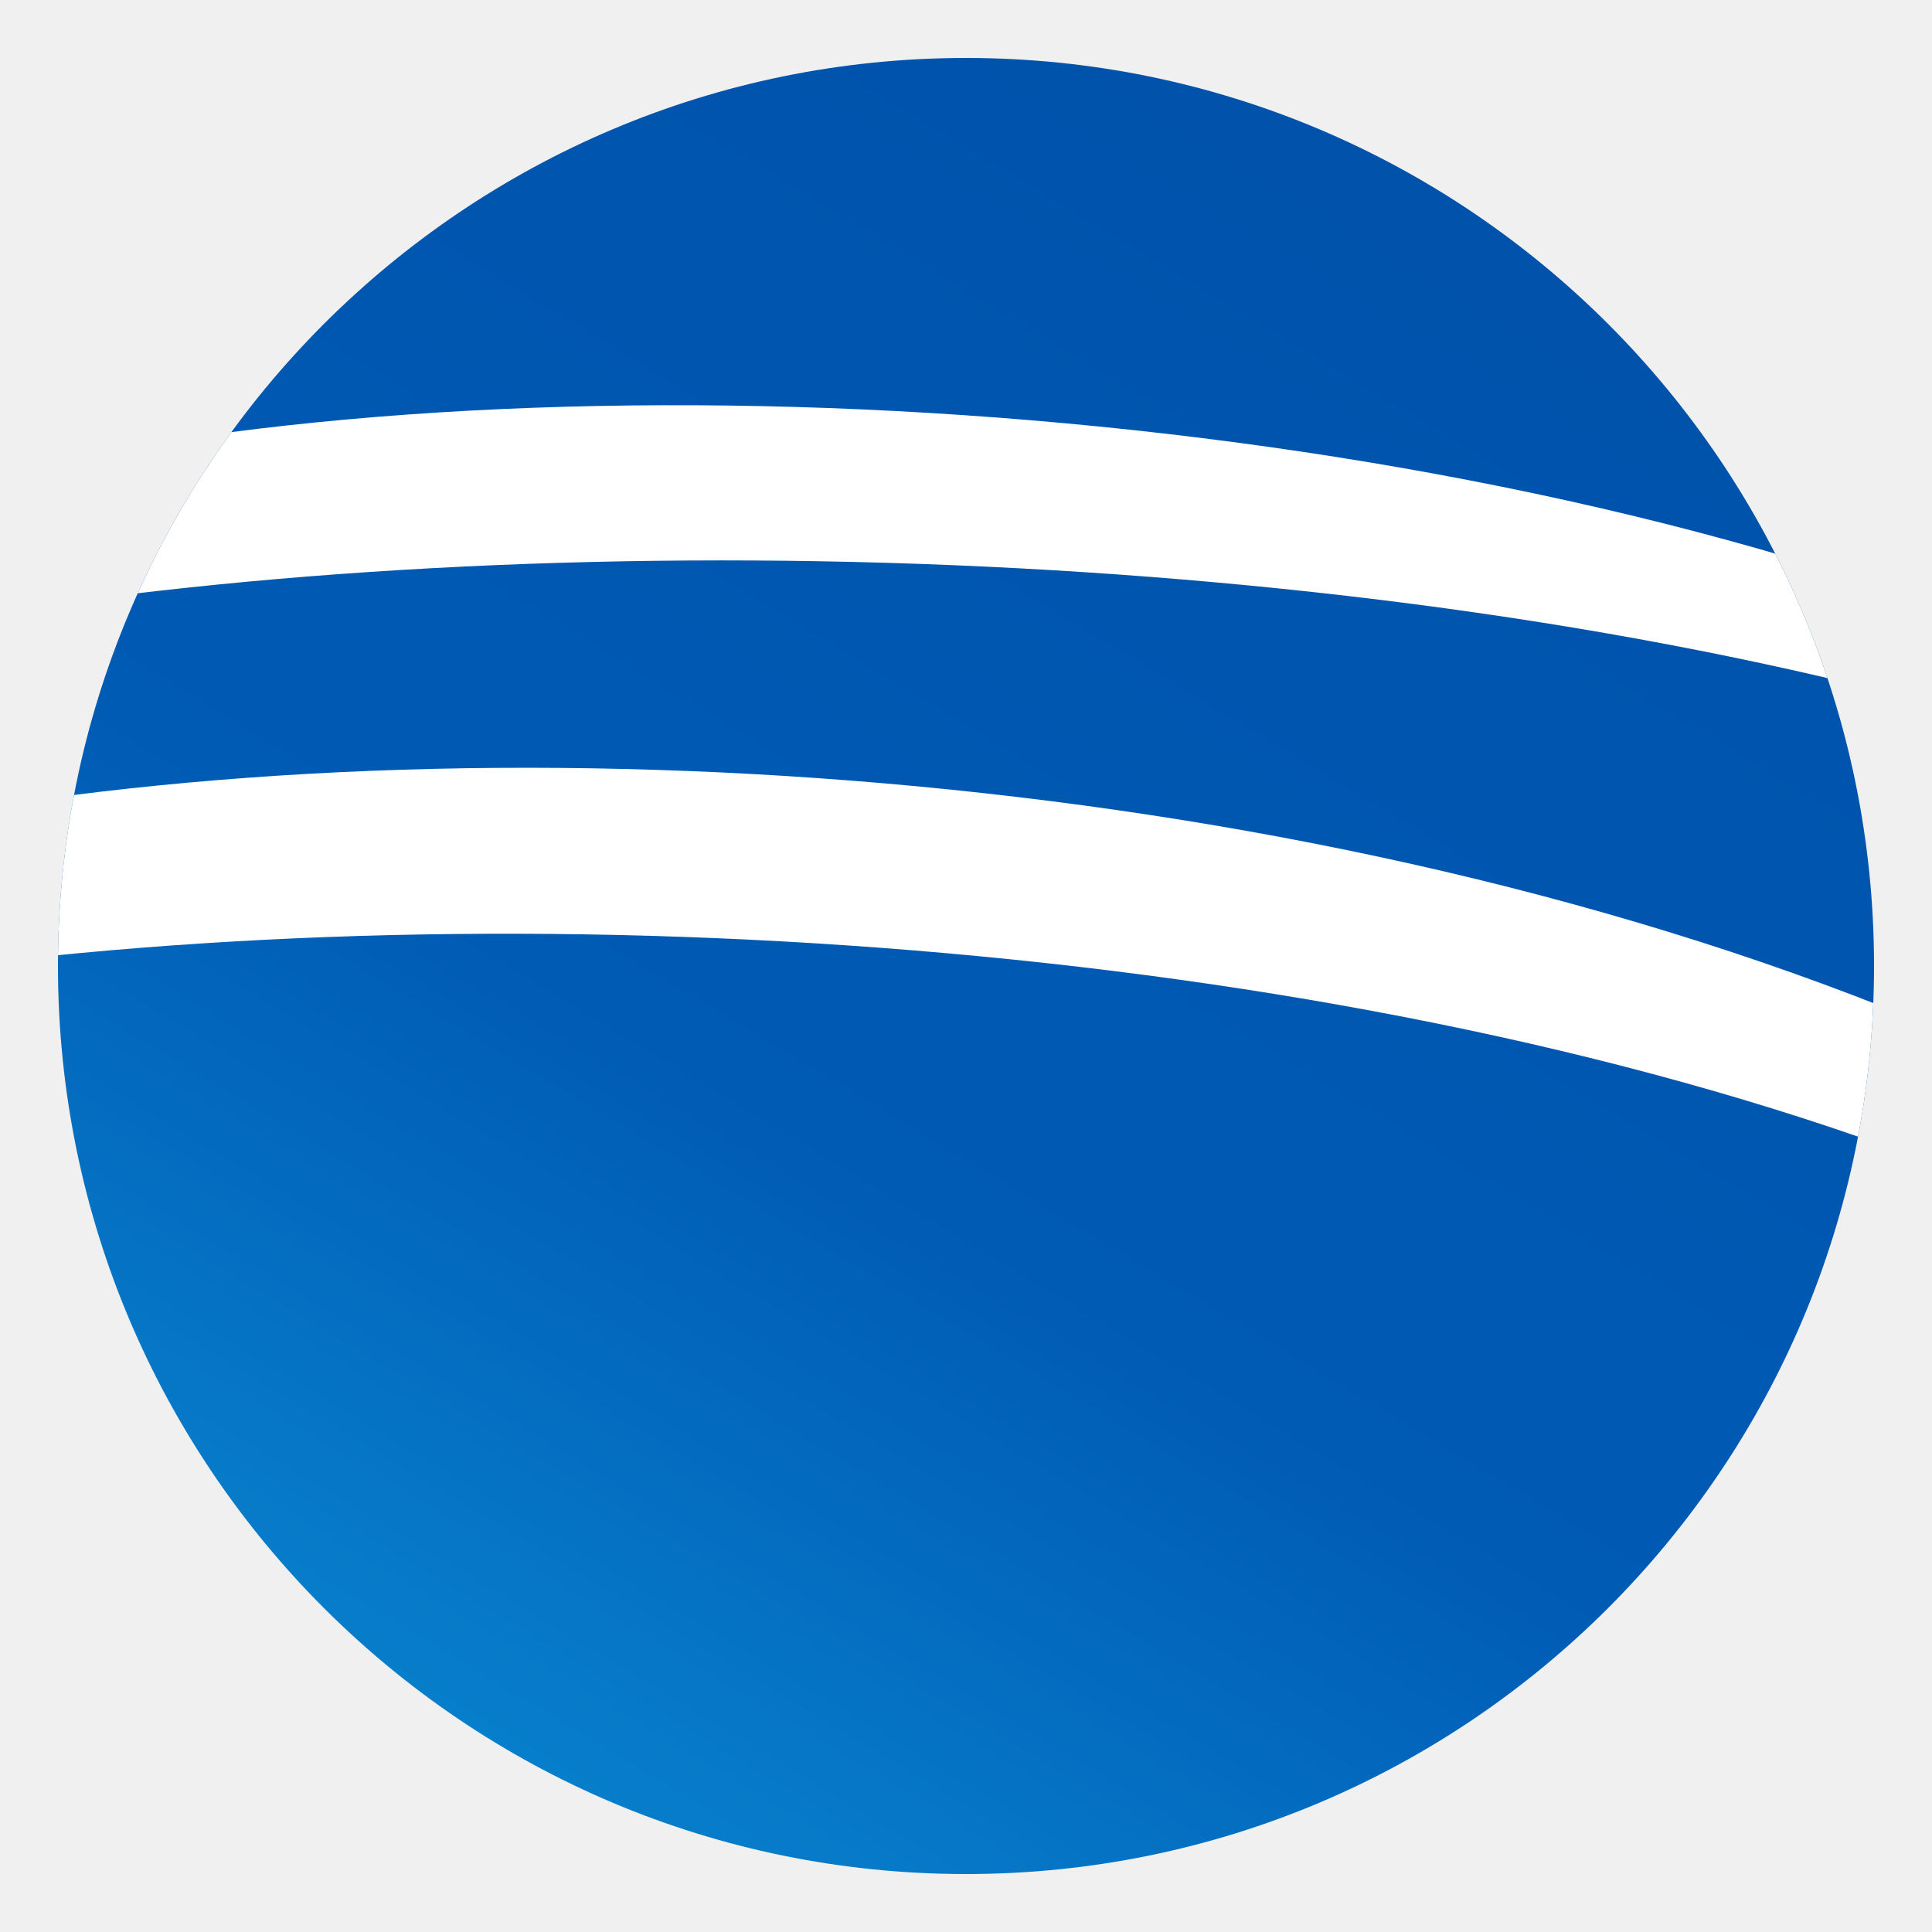
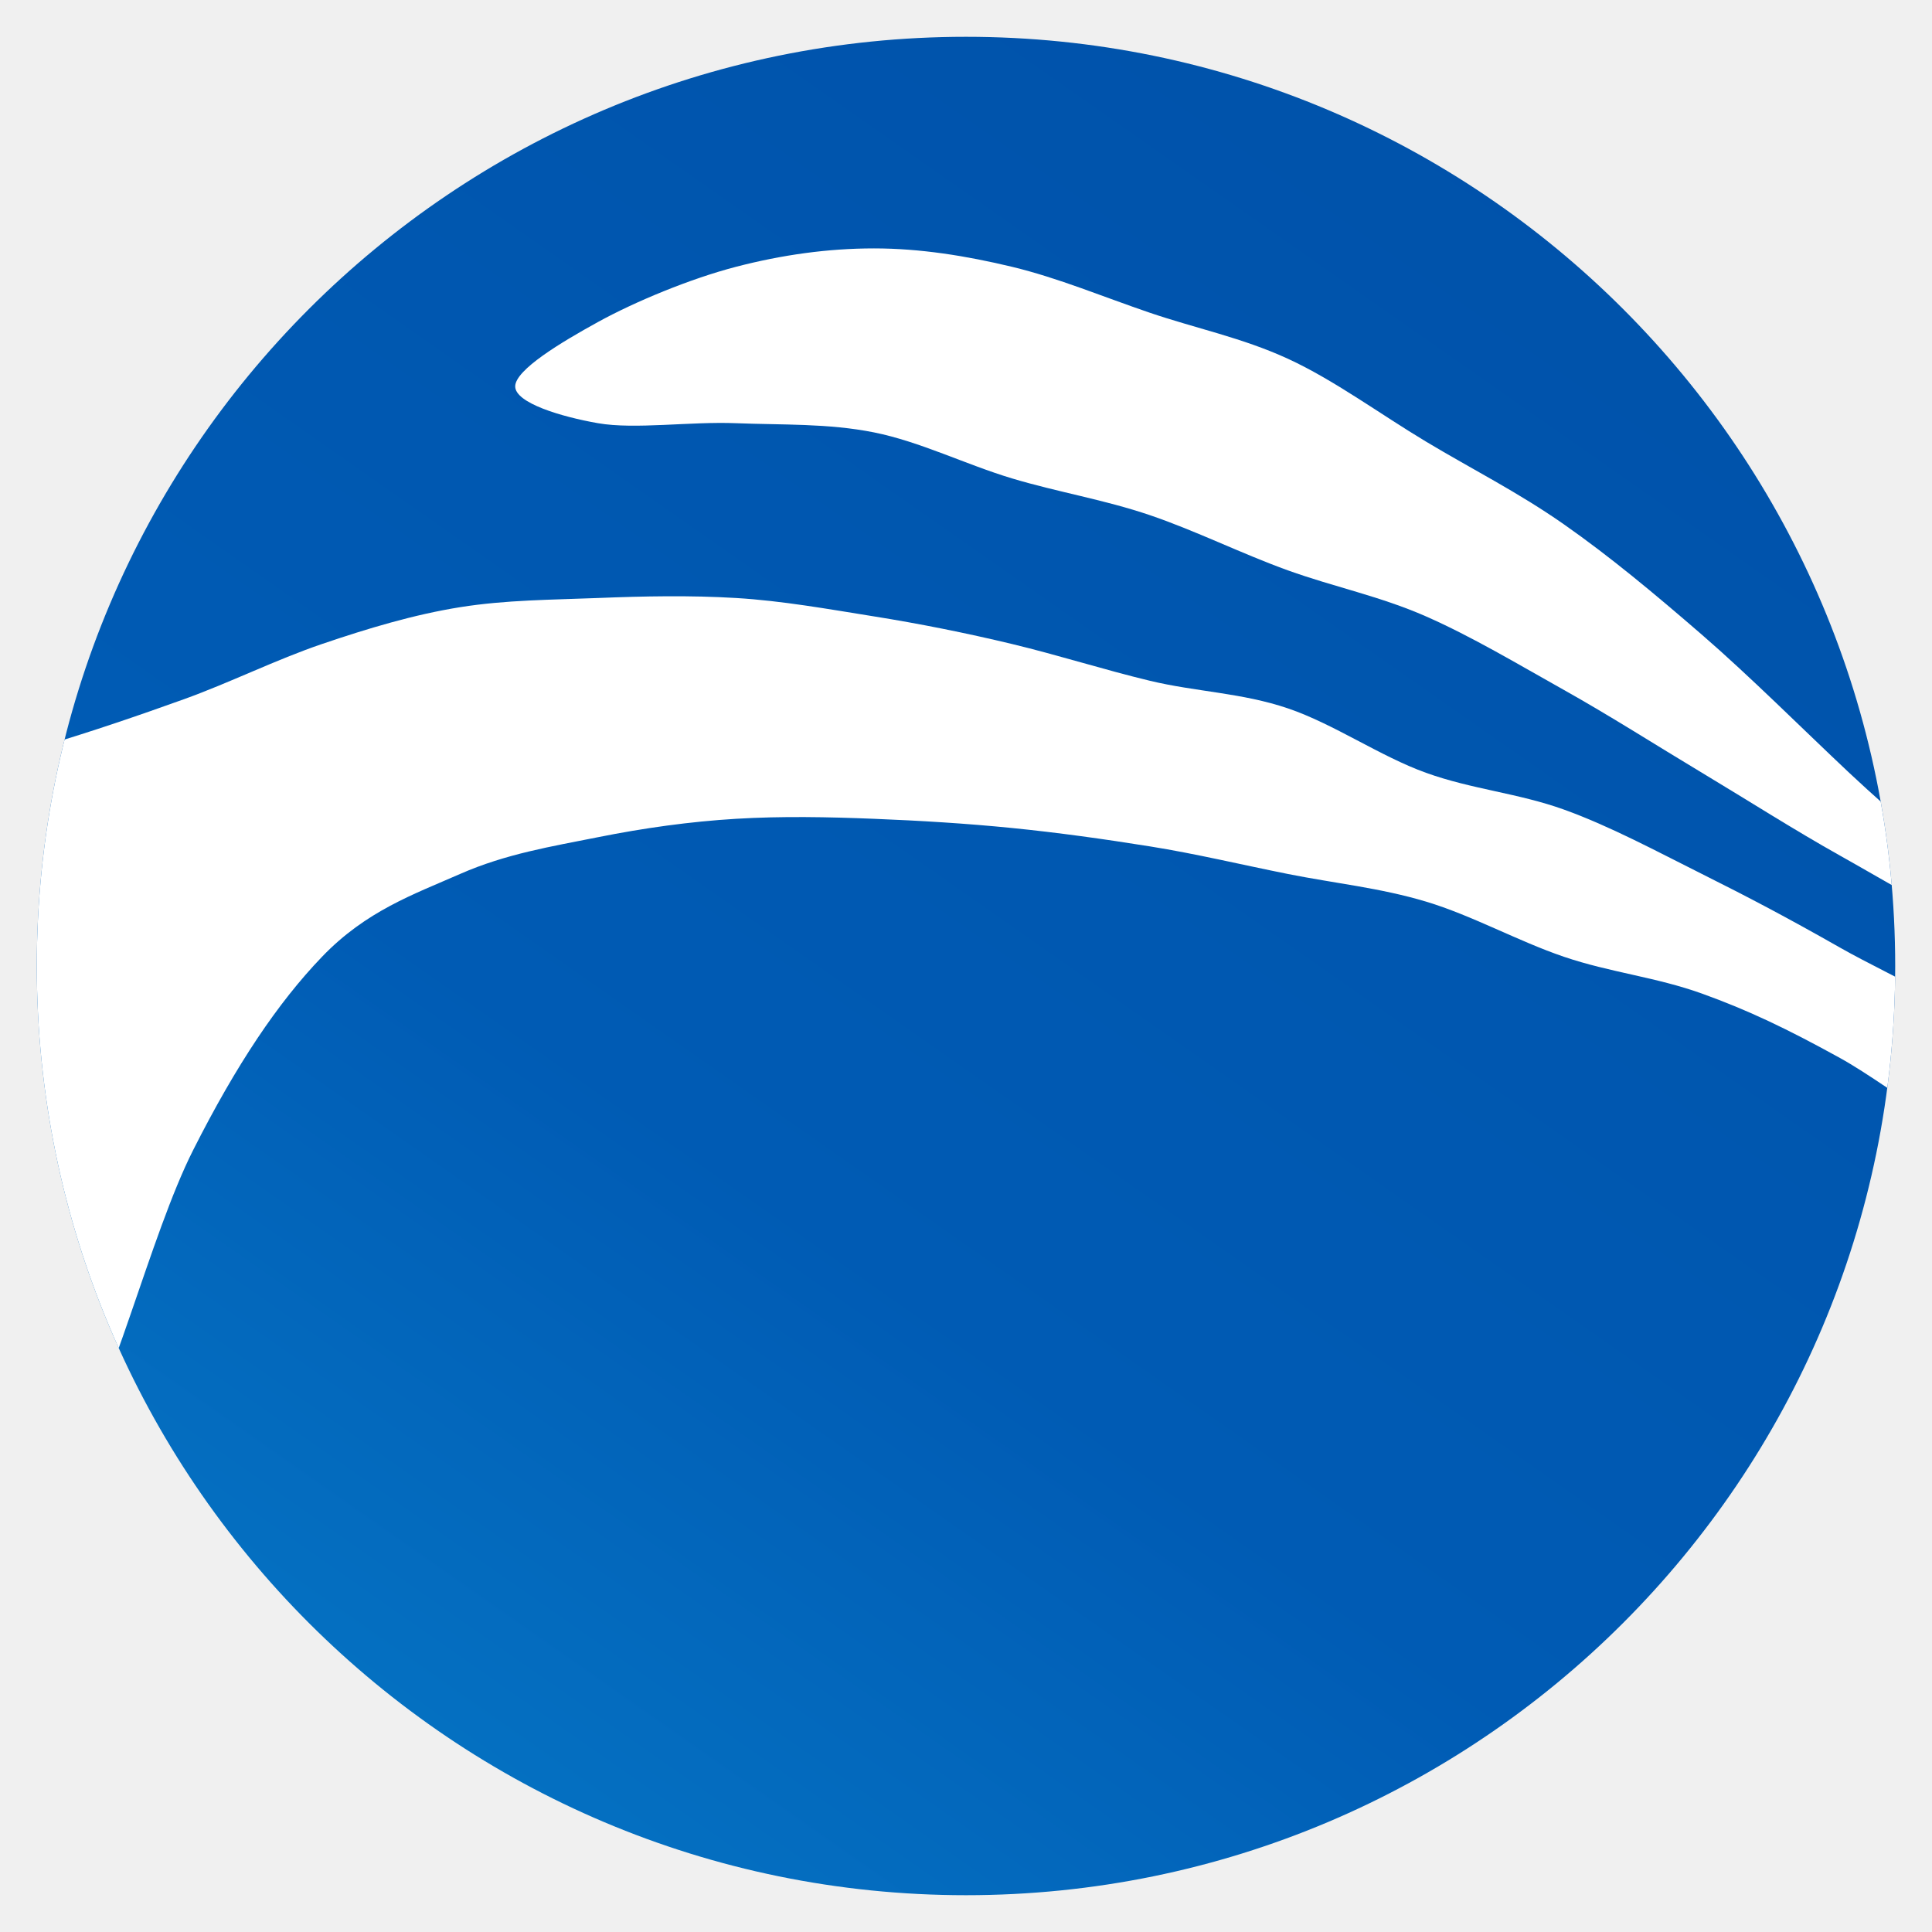
- <svg xmlns="http://www.w3.org/2000/svg" viewBox="0 0 100 100">
+ <svg xmlns="http://www.w3.org/2000/svg" viewBox="4.5 4.5 21 21">
  <defs>
    <linearGradient id="k" x1="0.8" y1="0" x2="0.2" y2="1">
-       <stop offset="0" stop-color="#0050A8" />
-       <stop offset="0.6" stop-color="#005BB5" />
+       <stop offset="0" stop-color="#004FA7" />
+       <stop offset="0.55" stop-color="#005BB4" />
      <stop offset="1" stop-color="#0A8AD2" />
    </linearGradient>
    <clipPath id="c">
-       <circle cx="50" cy="50" r="47" />
+       <circle cx="15" cy="15" r="10.1" />
    </clipPath>
  </defs>
  <g clip-path="url(#c)">
-     <rect width="100" height="100" fill="url(#k)" />
-     <path d="M-2 25 C 25 18, 70 20, 102 32 L 102 37 C 70 28, 28 27, -2 32 Z" fill="#fff" />
-     <path d="M-2 42 C 28 37, 70 40, 102 54 L 102 61 C 72 49, 30 46, -2 50 Z" fill="#fff" />
+     <rect x="0" y="0" width="26" height="31" fill="url(#k)" />
+     <path d="M10.10 8.70 C10.10 8.52 10.60 8.22 11.00 8.00 C11.40 7.78 12.00 7.53 12.50 7.40 C13.00 7.27 13.50 7.20 14.00 7.20 C14.50 7.20 15.00 7.28 15.50 7.40 C16.00 7.52 16.50 7.73 17.00 7.90 C17.50 8.07 18.00 8.17 18.50 8.40 C19.00 8.63 19.50 9.00 20.00 9.30 C20.50 9.60 21.00 9.85 21.50 10.20 C22.00 10.55 22.48 10.95 23.00 11.40 C23.52 11.85 24.10 12.43 24.60 12.90 C25.10 13.37 25.77 13.92 26.00 14.20 C26.23 14.48 26.25 14.67 26.00 14.60 C25.75 14.53 25.00 14.08 24.50 13.80 C24.00 13.52 23.50 13.20 23.00 12.90 C22.50 12.60 22.00 12.28 21.50 12.00 C21.00 11.72 20.50 11.42 20.00 11.20 C19.50 10.98 19.00 10.88 18.50 10.70 C18.00 10.52 17.50 10.27 17.00 10.10 C16.50 9.93 16.00 9.85 15.50 9.70 C15.00 9.55 14.50 9.30 14.00 9.20 C13.50 9.10 13.00 9.12 12.50 9.10 C12.00 9.08 11.40 9.17 11.00 9.10 C10.60 9.03 10.10 8.88 10.10 8.70Z" fill="#fff" />
+     <path d="M3.50 13.00 C3.75 11.43 4.50 12.75 5.00 12.60 C5.50 12.45 6.00 12.28 6.50 12.10 C7.00 11.92 7.50 11.67 8.00 11.50 C8.50 11.33 9.00 11.18 9.50 11.10 C10.00 11.02 10.50 11.02 11.00 11.00 C11.50 10.98 12.00 10.97 12.50 11.00 C13.00 11.03 13.50 11.12 14.00 11.20 C14.50 11.28 15.00 11.38 15.50 11.50 C16.00 11.62 16.50 11.78 17.00 11.90 C17.50 12.02 18.00 12.03 18.50 12.20 C19.00 12.37 19.50 12.72 20.00 12.90 C20.50 13.08 21.00 13.12 21.50 13.30 C22.00 13.48 22.50 13.75 23.00 14.00 C23.50 14.25 23.92 14.47 24.50 14.80 C25.08 15.13 26.17 15.60 26.50 16.00 C26.83 16.40 26.83 17.20 26.50 17.20 C26.17 17.20 25.08 16.32 24.50 16.00 C23.92 15.68 23.50 15.48 23.00 15.30 C22.50 15.12 22.00 15.07 21.50 14.90 C21.00 14.73 20.50 14.45 20.00 14.30 C19.50 14.15 19.00 14.10 18.50 14.00 C18.00 13.90 17.50 13.78 17.00 13.70 C16.50 13.62 16.00 13.55 15.50 13.50 C15.00 13.45 14.50 13.42 14.00 13.40 C13.50 13.38 13.00 13.37 12.50 13.40 C12.00 13.43 11.50 13.50 11.00 13.60 C10.50 13.70 10.00 13.78 9.50 14.00 C9.00 14.22 8.48 14.40 8.00 14.90 C7.52 15.40 7.07 16.07 6.60 17.00 C6.13 17.93 5.72 19.67 5.20 20.50 C4.68 21.33 3.78 23.25 3.50 22.00 C3.22 20.75 3.25 14.57 3.50 13.00Z" fill="#fff" />
  </g>
</svg>
